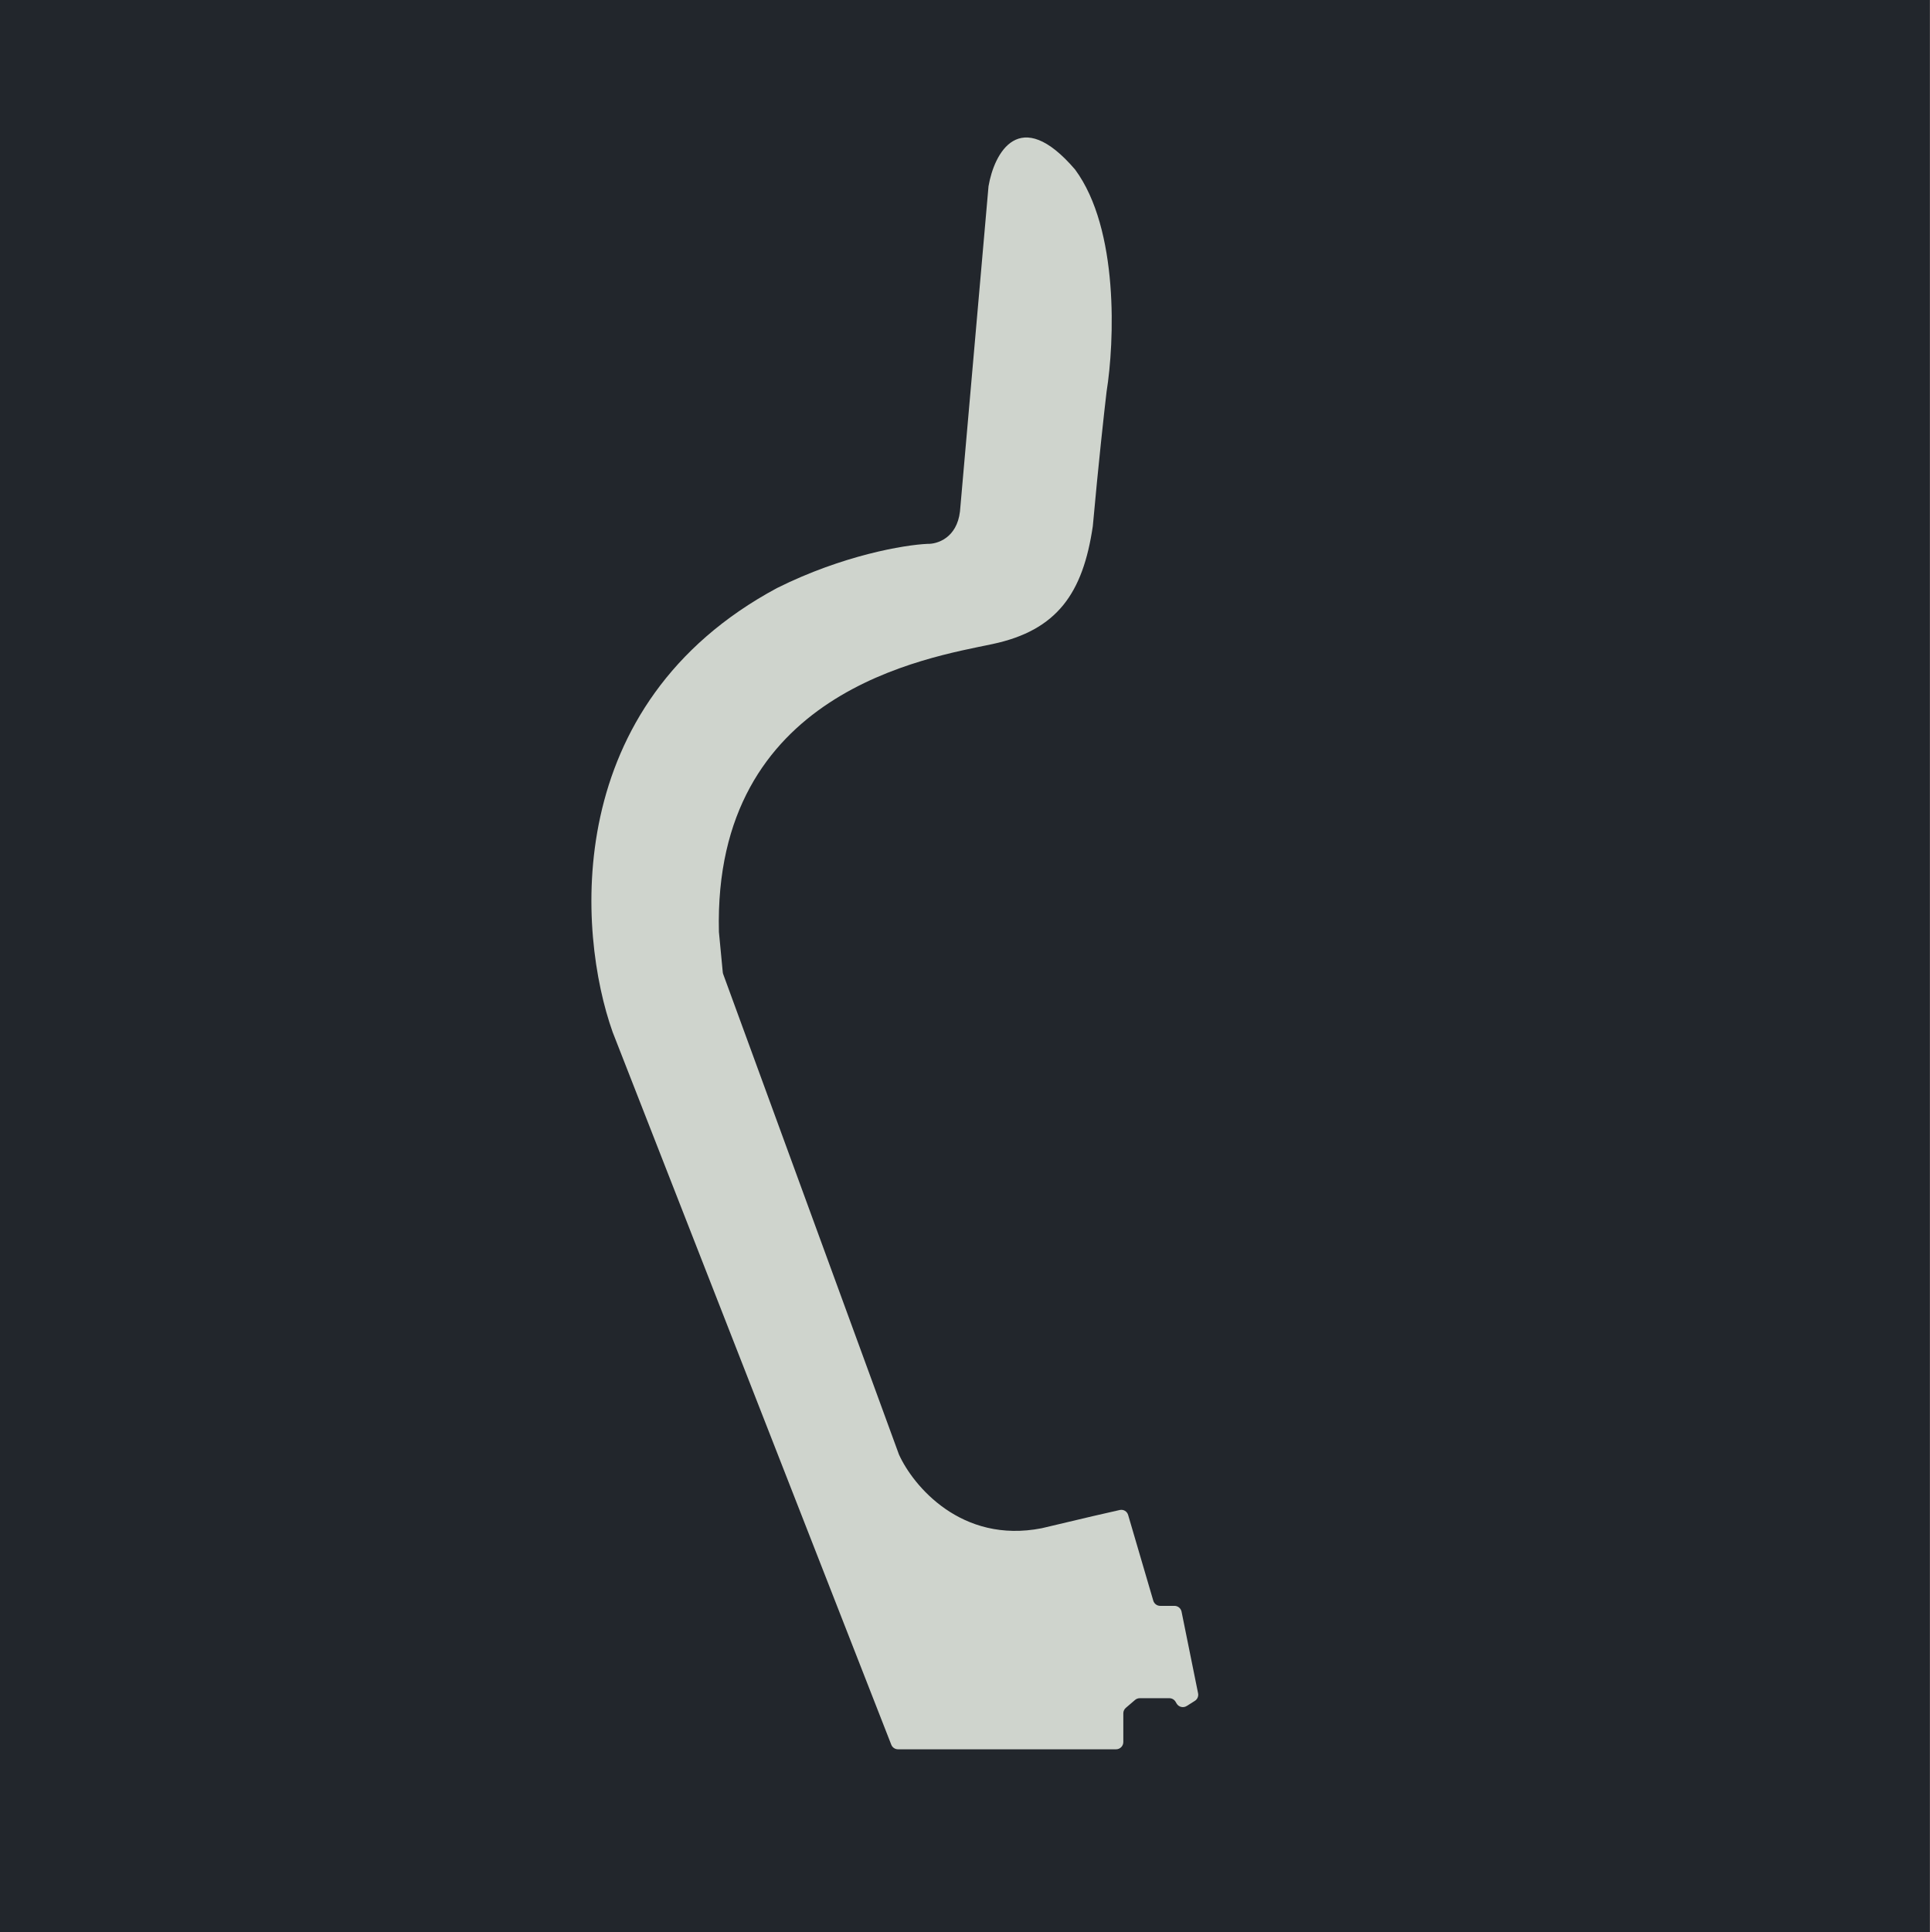
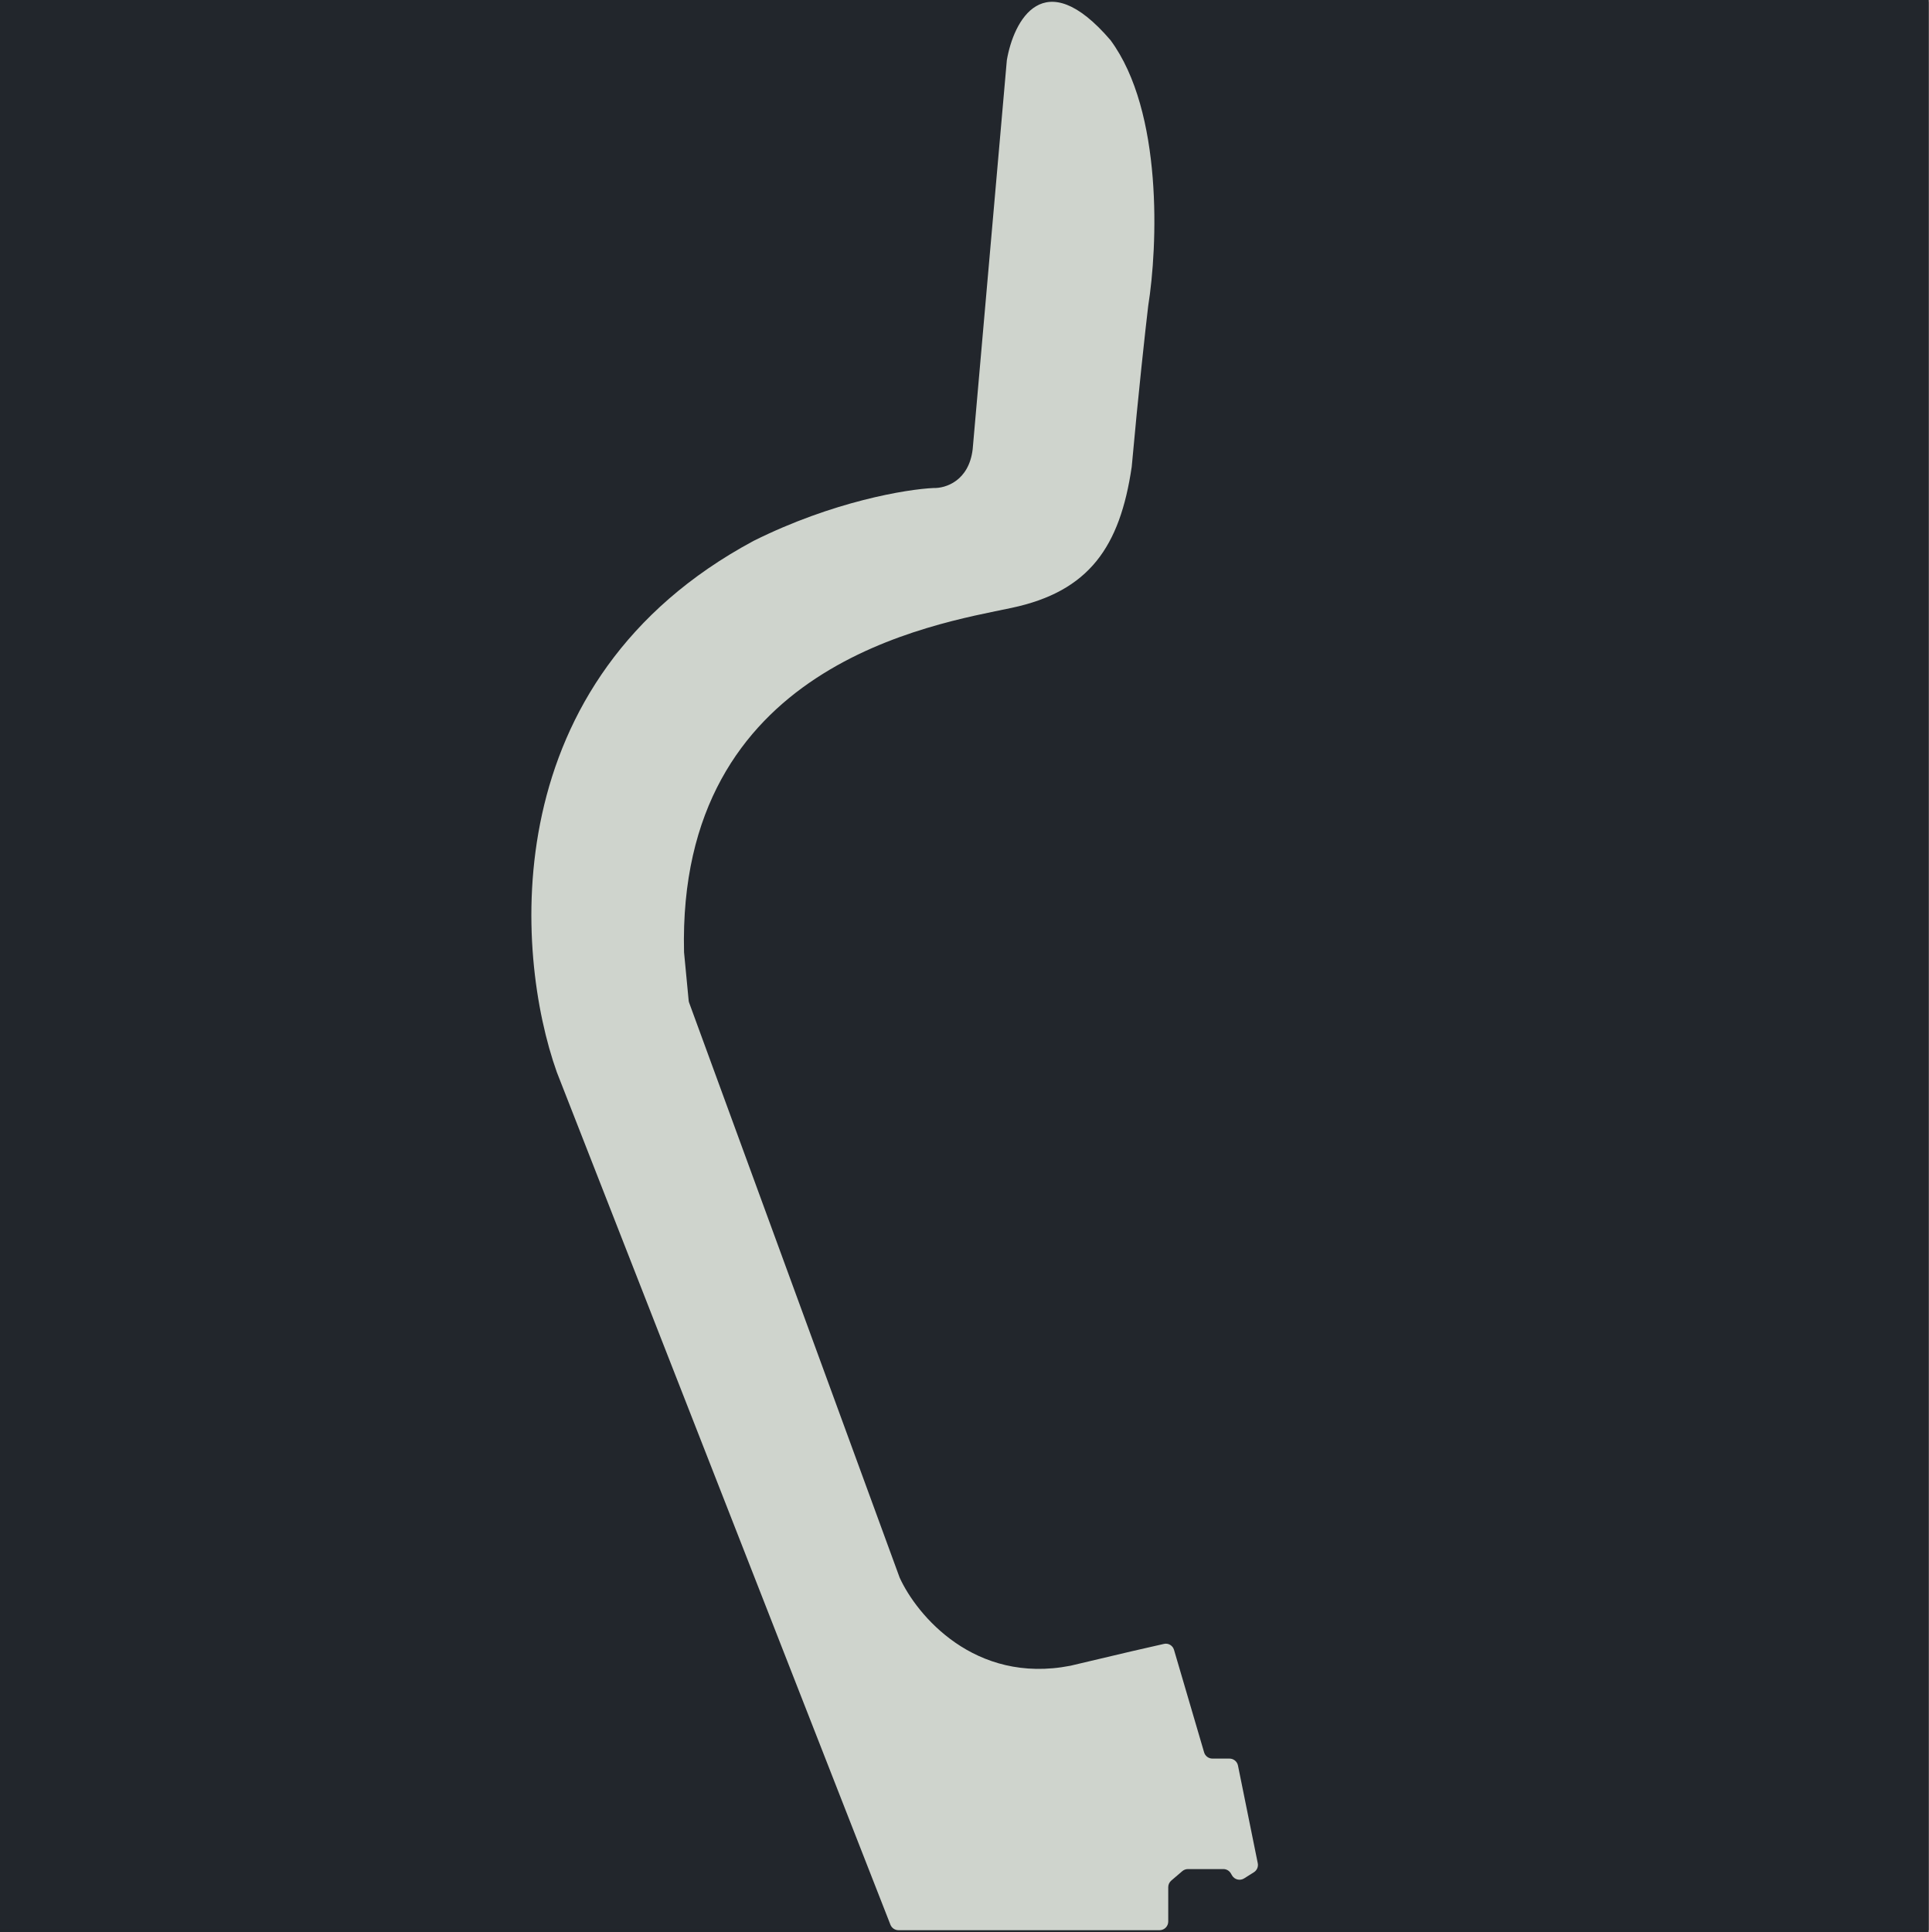
- <svg xmlns="http://www.w3.org/2000/svg" width="1067" height="1068" viewBox="0 0 1067 1068" fill="none">
-   <rect width="1067" height="1068" fill="#1E1E1E" />
-   <path d="M1067 0H0V1068H1067V0Z" fill="#22262C" />
-   <path d="M496.533 967H617.109C619.318 967 621.109 965.209 621.109 963V947.119C621.109 945.95 621.62 944.839 622.508 944.079L627.603 939.721C628.327 939.101 629.249 938.76 630.203 938.76H646.559C647.981 938.76 649.296 939.514 650.013 940.742L650.576 941.705C651.717 943.658 654.249 944.277 656.163 943.071L660.665 940.232C662.071 939.346 662.782 937.683 662.452 936.055L653.312 890.917C652.935 889.051 651.295 887.711 649.392 887.711H641.513C639.738 887.711 638.175 886.54 637.675 884.837L623.772 837.459C623.188 835.47 621.192 834.266 619.169 834.713C613.101 836.056 599.814 839.104 575.953 844.807C531.559 853.497 504.865 821.274 497.067 804.076L399.86 538.45C399.743 538.13 399.667 537.795 399.635 537.456L397.507 515.158C394.243 382.104 512.844 363.639 548.751 356.036C584.658 348.433 598.803 327.796 604.243 290.866C607.29 256.978 610.591 227.145 611.86 216.465C616.212 189.311 618.824 126.748 594.451 93.729C563.549 57.668 549.658 84.858 546.575 102.961L530.798 282.72C529.057 297.492 518.103 300.823 512.844 300.642C500.331 301.185 466.166 306.833 429.606 325.08C309.917 389.381 319.165 515.52 338.751 570.552L492.808 964.457C493.408 965.991 494.887 967 496.533 967Z" fill="#CFD4CD" />
+ <svg xmlns="http://www.w3.org/2000/svg" width="1067" height="1069" viewBox="0 0 1067 1069" fill="none">
+   <rect width="1067" height="1069" fill="#1E1E1E" />
+   <path d="M1067 1H0V1069H1067V1Z" fill="#22262C" />
+   <g clip-path="url(#clip0_0_1)">
+     <path d="M1067 0H0V1068H1067V0Z" fill="#1E1E1E" />
+     <path d="M1067 0H0V1068H1067V0Z" fill="#22262C" />
+     <path d="M497.117 1068H641.579C644.225 1068 646.371 1065.86 646.371 1063.21V1044.19C646.371 1042.79 646.984 1041.46 648.047 1040.55L654.152 1035.33C655.019 1034.59 656.124 1034.18 657.267 1034.18H676.863C678.567 1034.18 680.142 1035.08 681.001 1036.56L681.676 1037.71C683.043 1040.05 686.076 1040.79 688.369 1039.34L693.763 1035.94C695.448 1034.88 696.3 1032.89 695.904 1030.94L684.954 976.888C684.502 974.654 682.537 973.049 680.257 973.049H670.817C668.691 973.049 666.818 971.647 666.219 969.607L649.562 912.871C648.862 910.489 646.471 909.047 644.047 909.582C636.777 911.191 620.858 914.841 592.27 921.67C539.082 932.077 507.1 893.489 497.757 872.893L381.293 554.798C381.153 554.415 381.062 554.014 381.024 553.608L378.474 526.905C374.564 367.569 516.659 345.457 559.679 336.352C602.699 327.247 619.646 302.533 626.164 258.309C629.815 217.727 633.77 182.001 635.29 169.211C640.504 136.693 643.634 61.772 614.432 22.231C577.409 -20.953 560.766 11.608 557.072 33.287L538.17 248.554C536.084 266.244 522.96 270.232 516.659 270.016C501.667 270.666 460.734 277.43 416.932 299.281C273.533 376.283 284.613 527.339 308.079 593.241L492.654 1064.95C493.373 1066.79 495.145 1068 497.117 1068Z" fill="#CFD4CD" />
+   </g>
+   <defs>
+     <clipPath id="clip0_0_1">
+       <rect width="1067" height="1068" fill="white" />
+     </clipPath>
+   </defs>
</svg>
